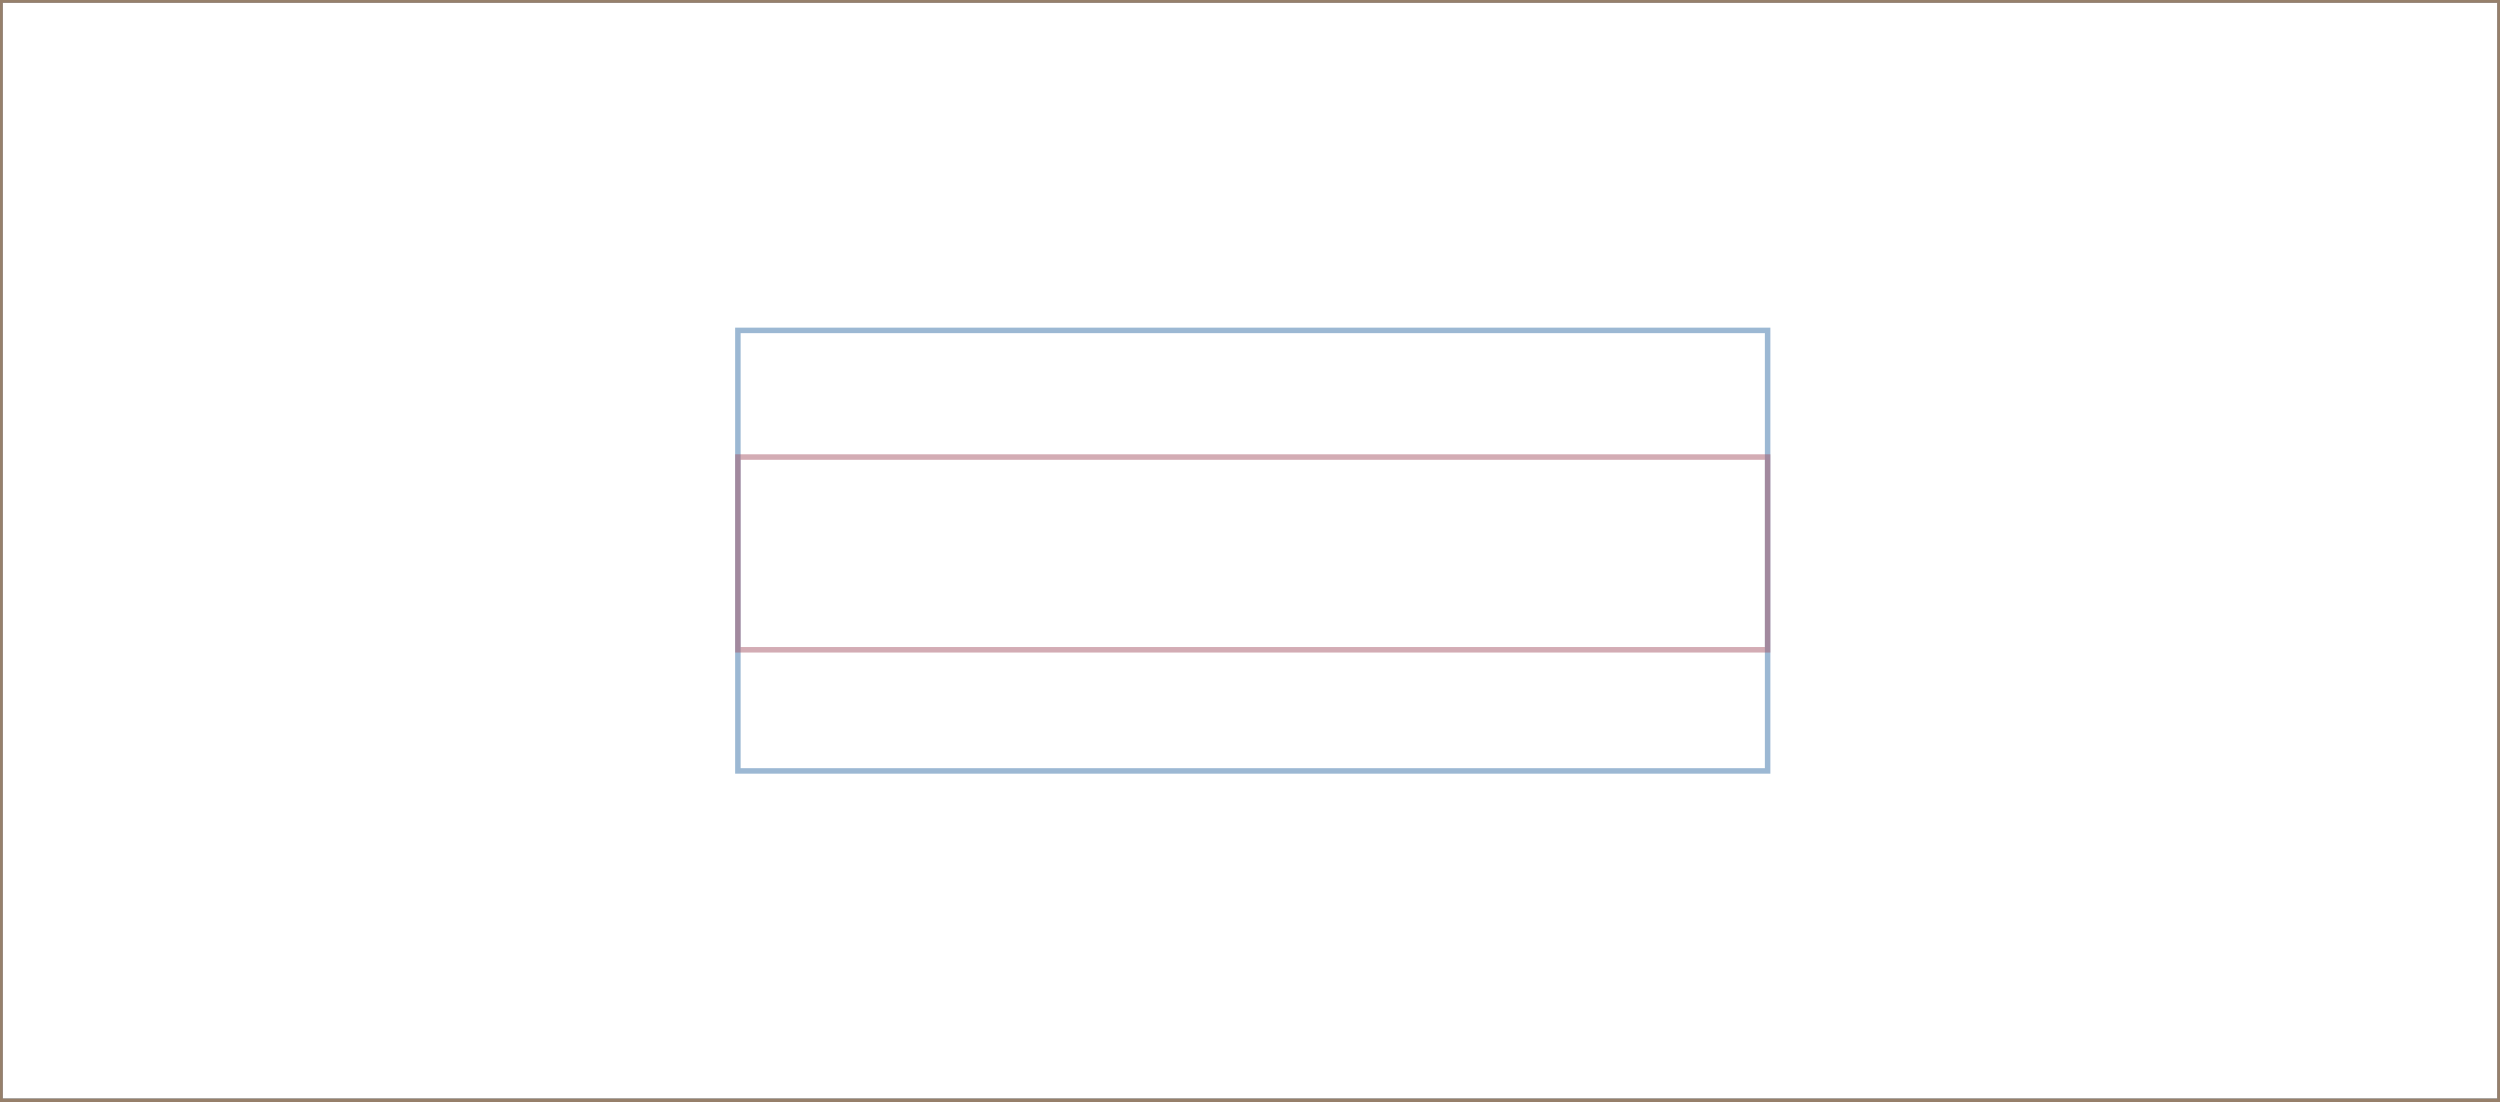
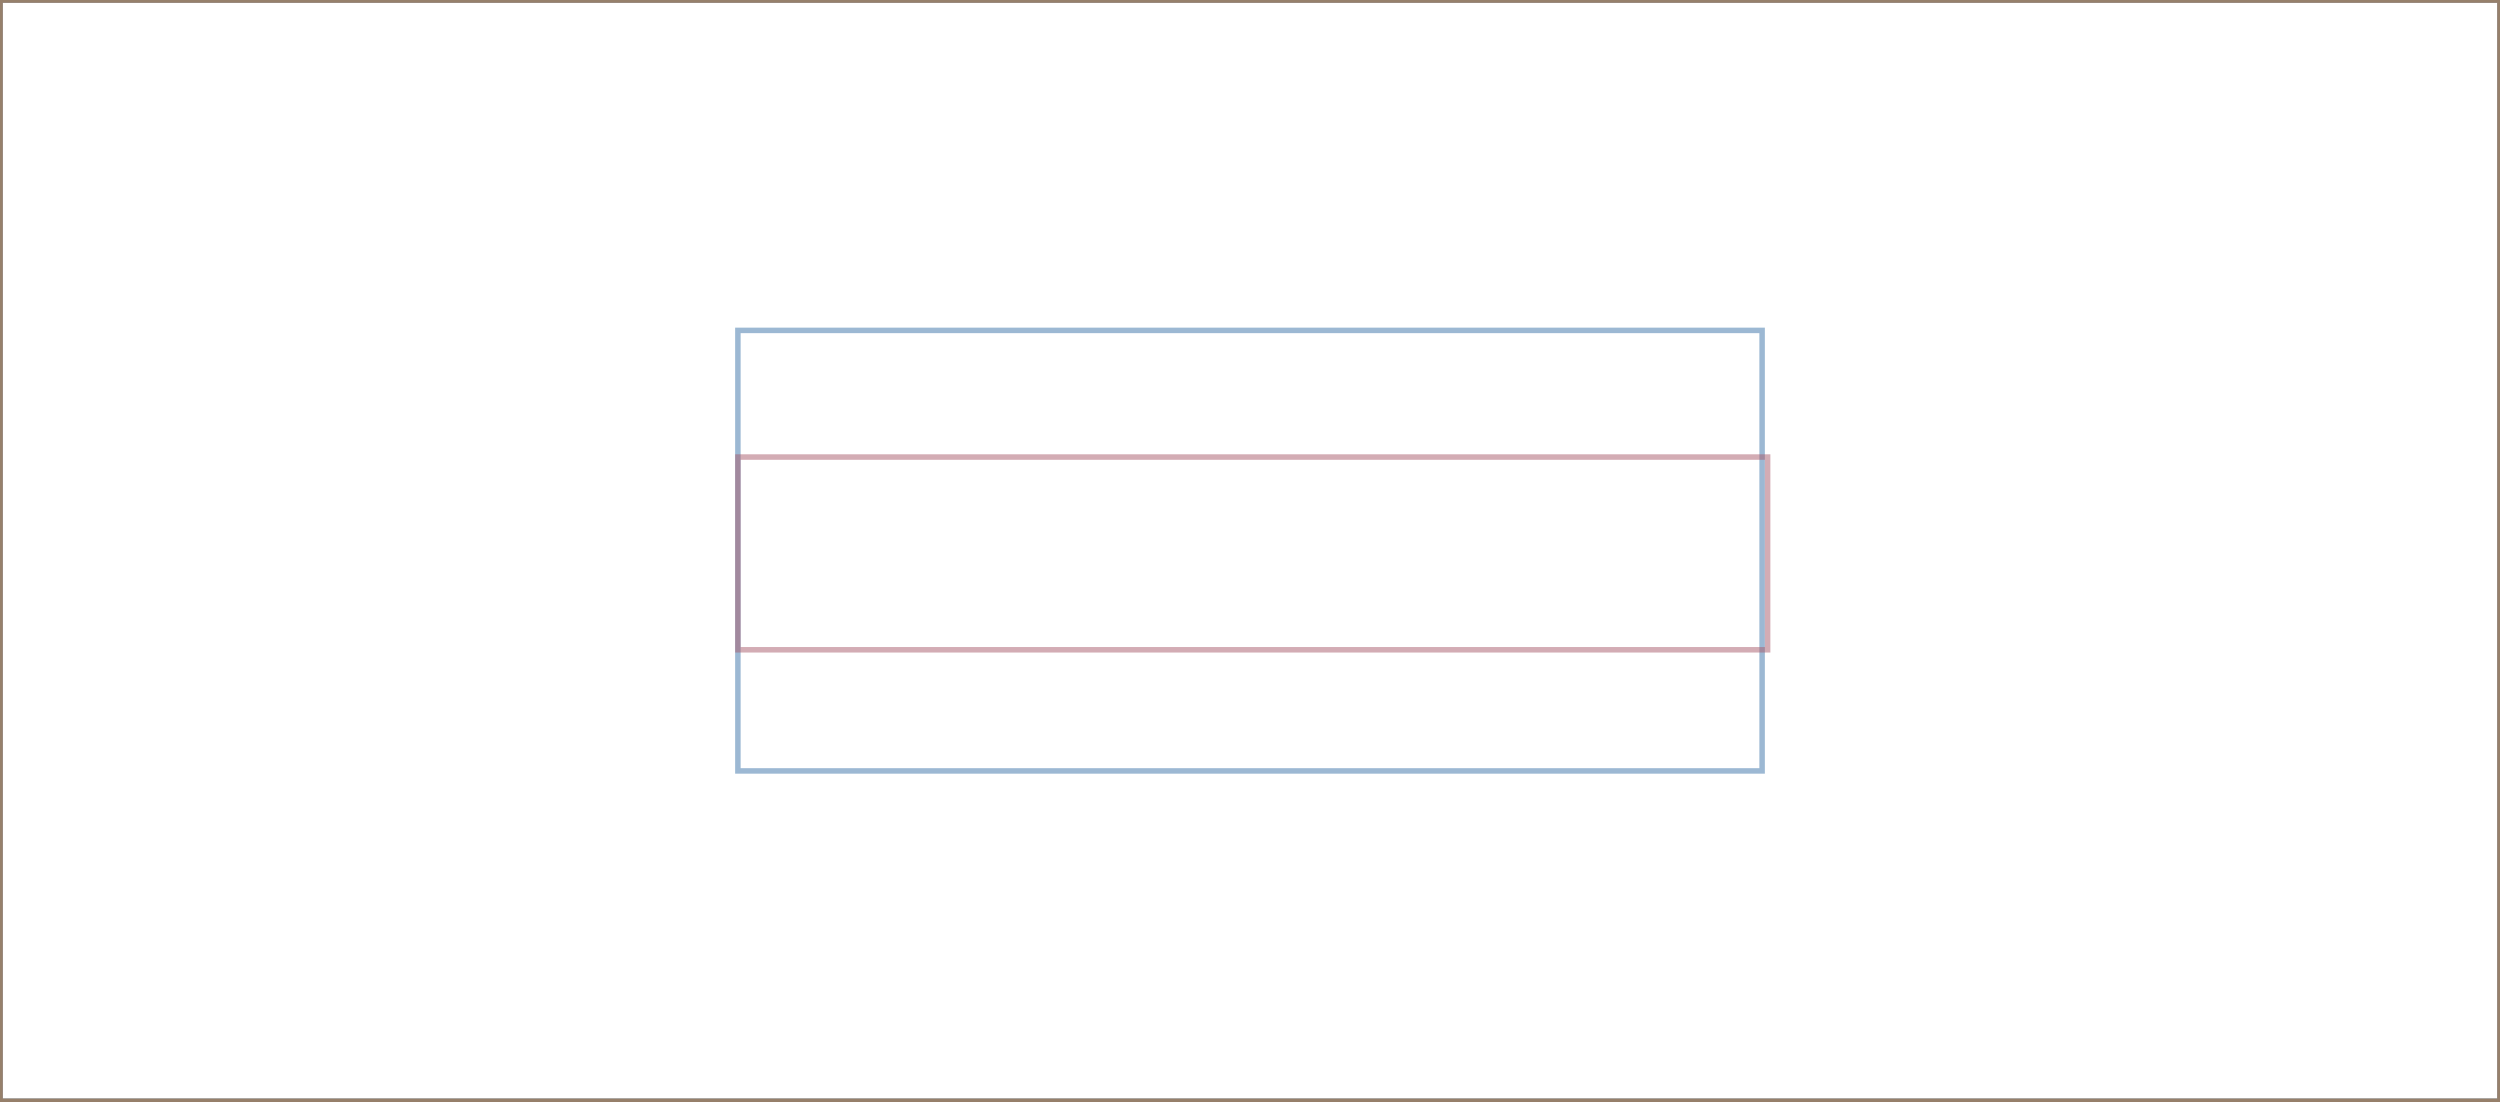
<svg xmlns="http://www.w3.org/2000/svg" viewBox="0 0 454 200" width="454" height="200" role="img" aria-label="Button/CustomShape layout wireframe">
  <rect width="454" height="200" fill="#ffffff" />
  <g>
    <rect x="0" y="0" width="454" height="200" fill="none" fill-opacity="0" stroke="#5B6470" stroke-width="1" stroke-opacity="0.5" />
  </g>
  <g>
    <rect x="0" y="0" width="454" height="200" fill="none" fill-opacity="0" stroke="#2E7D6B" stroke-width="1" stroke-opacity="0.5" />
  </g>
  <g>
    <rect x="0" y="0" width="454" height="200" fill="none" fill-opacity="0" stroke="#8E6BA8" stroke-width="1" stroke-opacity="0.5" />
  </g>
  <g>
    <rect x="0" y="0" width="454" height="200" fill="none" fill-opacity="0" stroke="#B0813B" stroke-width="1" stroke-opacity="0.5" />
  </g>
  <g>
-     <rect x="134" y="60" width="187" height="80" fill="none" fill-opacity="0" stroke="#3B72A8" stroke-width="1" stroke-opacity="0.5" />
+     <rect x="134" y="60" width="186" height="80" fill="none" fill-opacity="0" stroke="#3B72A8" stroke-width="1" stroke-opacity="0.5" />
  </g>
  <g>
    <rect x="134" y="83" width="187" height="35" fill="none" fill-opacity="0" stroke="#A85B6B" stroke-width="1" stroke-opacity="0.5" />
  </g>
</svg>
